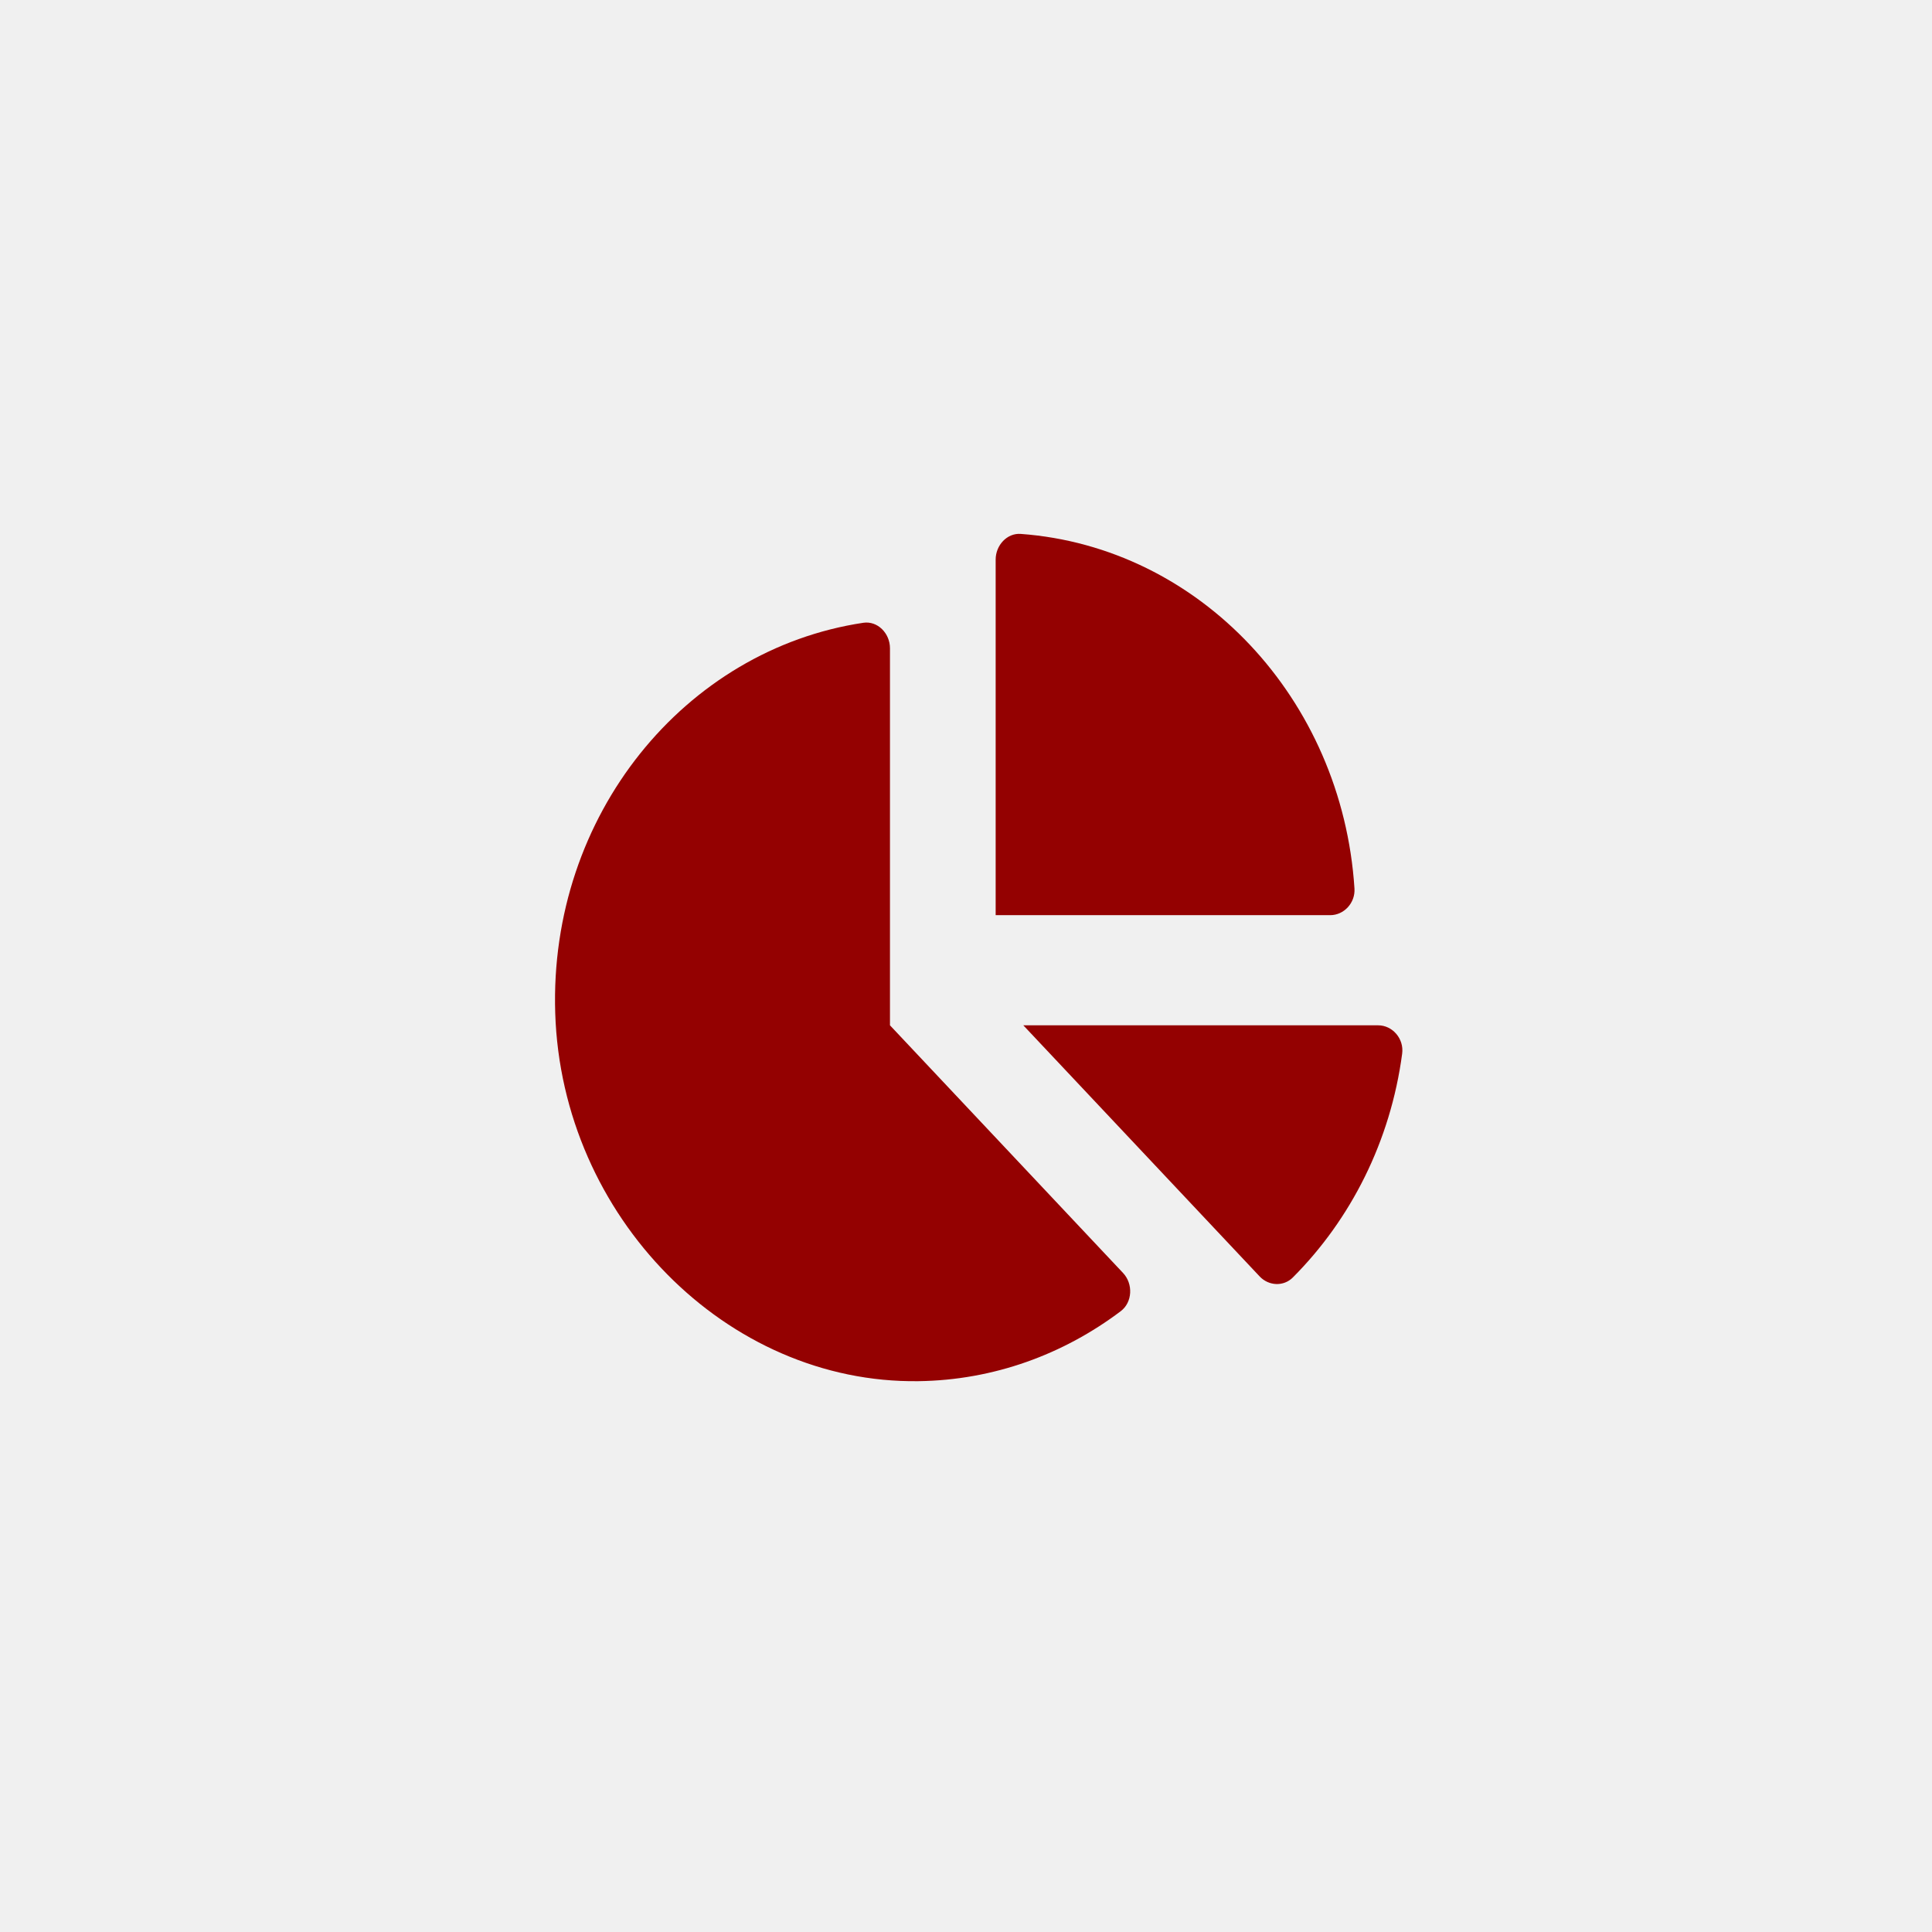
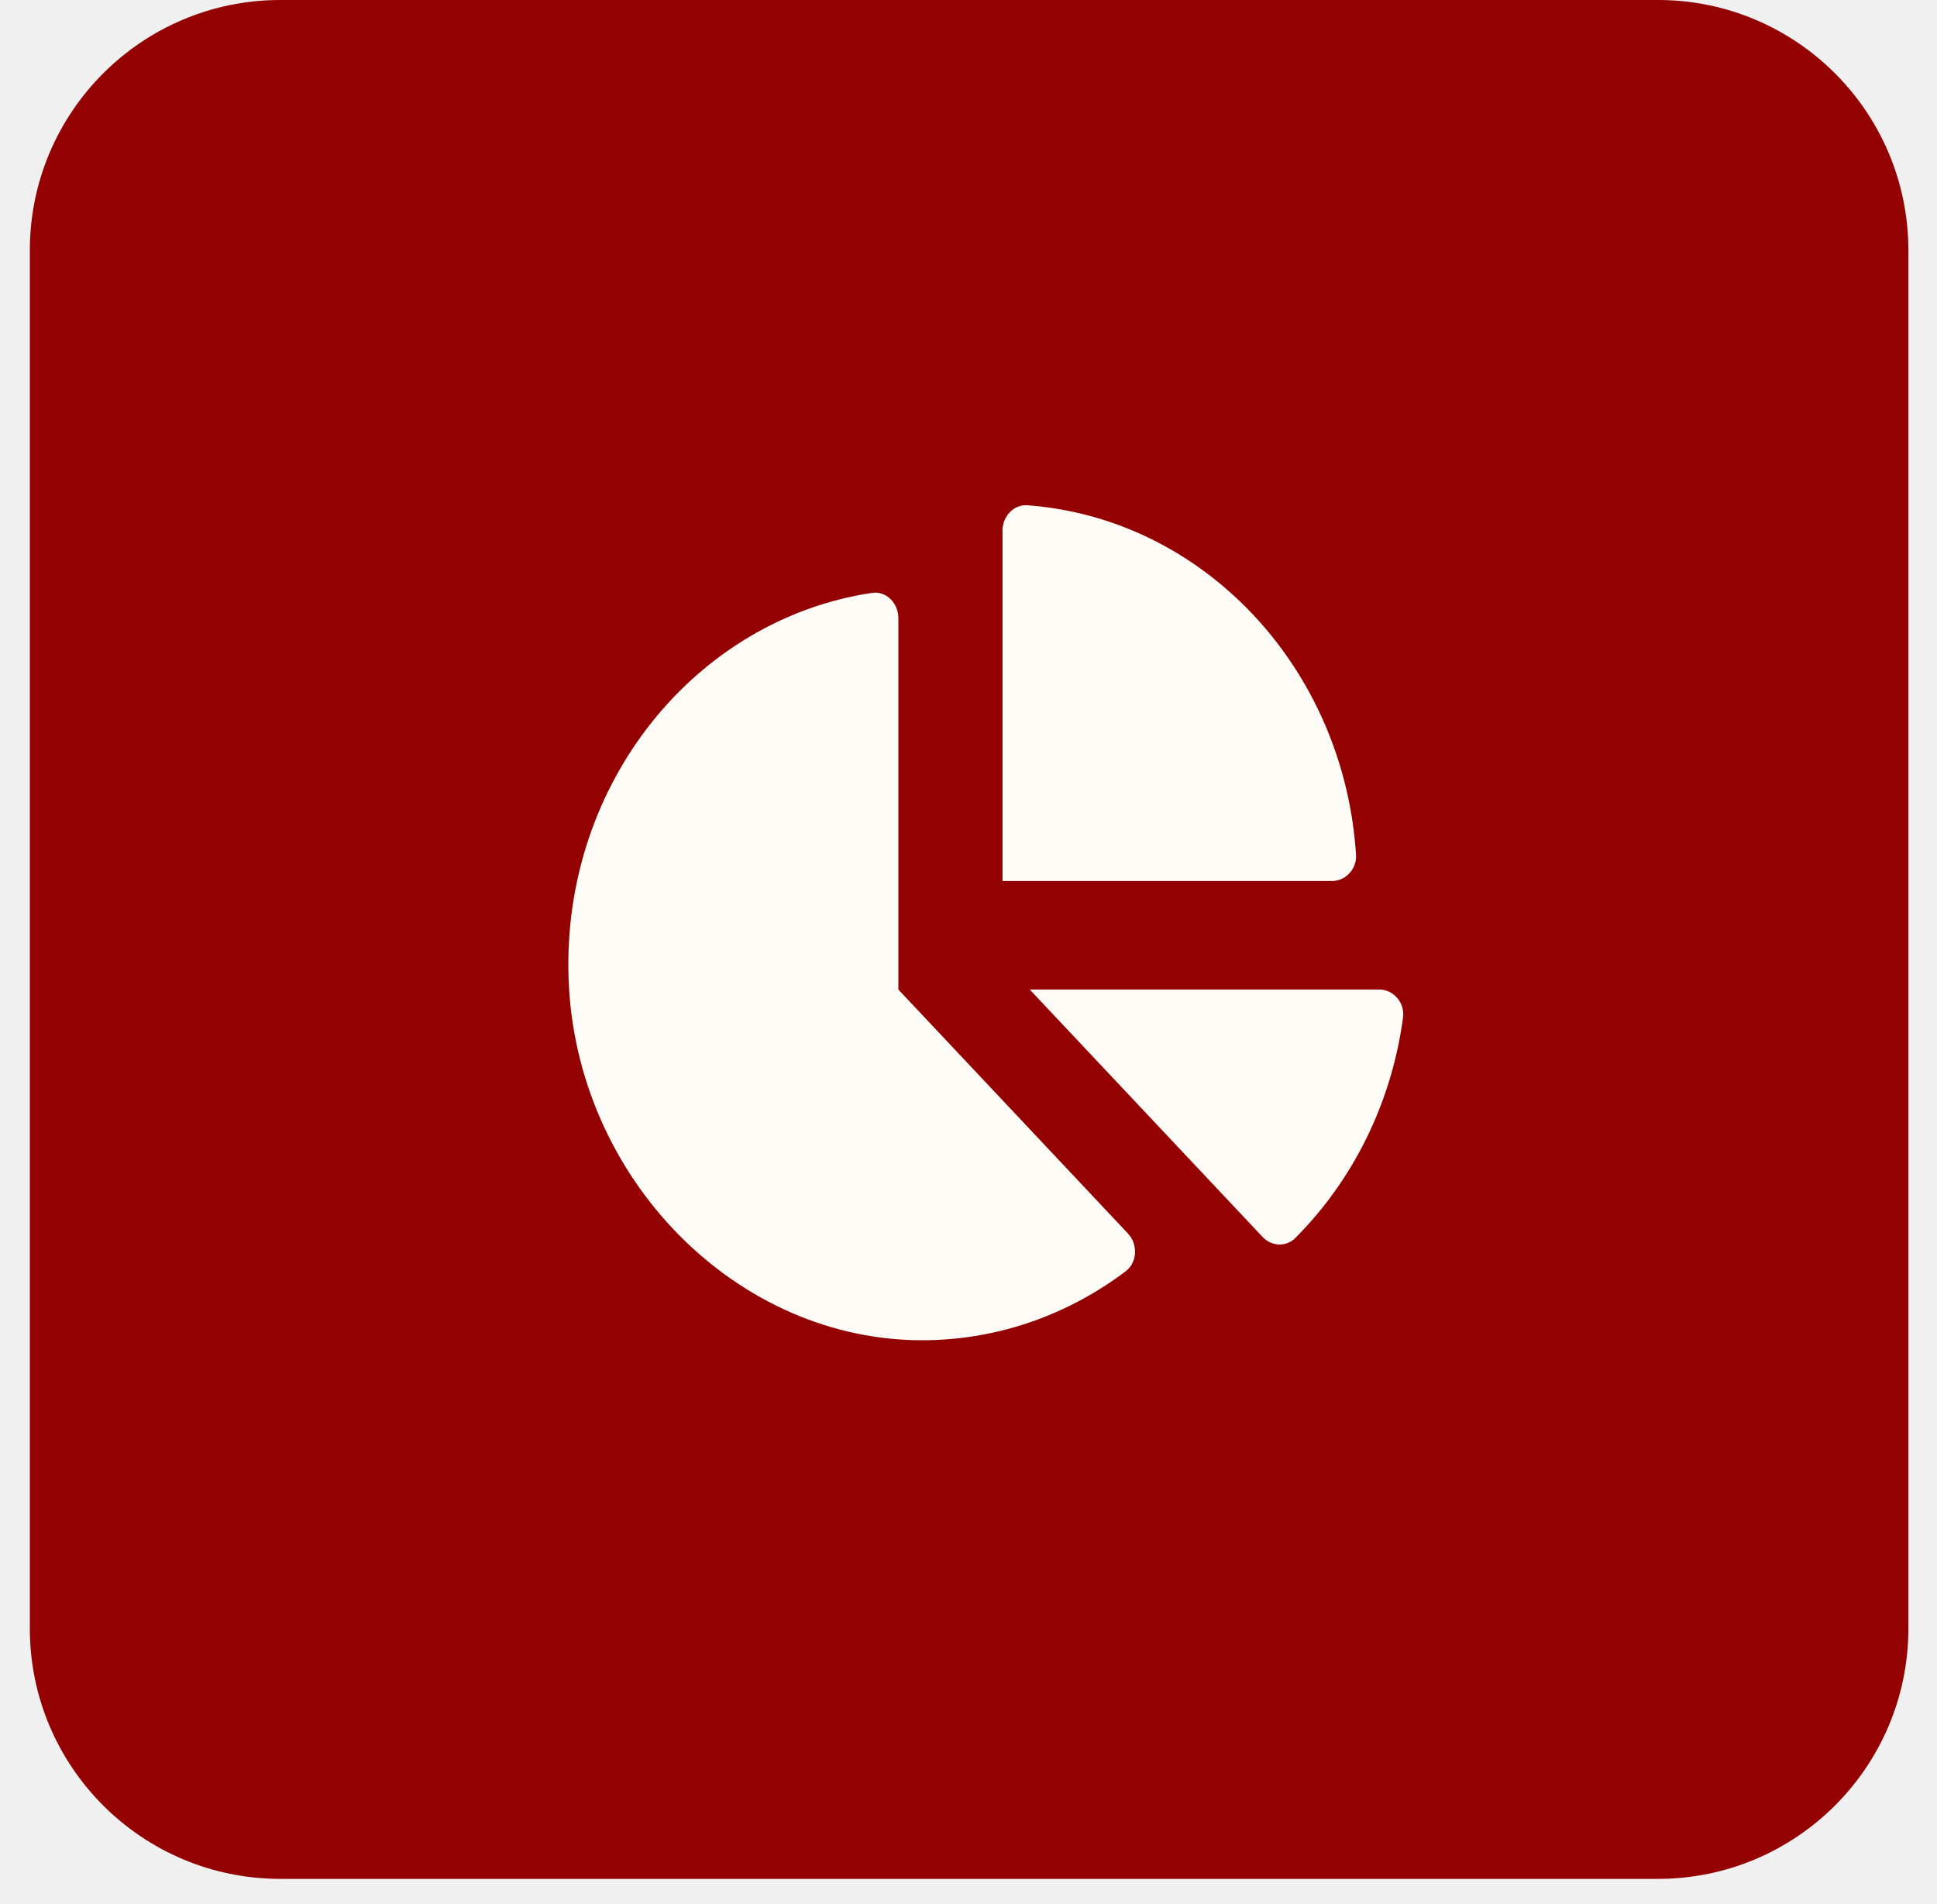
- <svg xmlns="http://www.w3.org/2000/svg" width="57" height="57" viewBox="0 0 57 57" fill="none">
-   <g clip-path="url(#clip0_492_3681)">
-     <path d="M40.66 30.25H30.191L37.163 37.658C37.429 37.941 37.868 37.964 38.142 37.69C39.849 35.98 41.024 33.676 41.368 31.087C41.427 30.643 41.081 30.25 40.66 30.25ZM39.961 26.212C39.598 20.613 35.386 16.138 30.116 15.752C29.714 15.722 29.375 16.083 29.375 16.511V27H39.247C39.65 27 39.989 26.64 39.961 26.212ZM26.257 30.25V19.127C26.257 18.679 25.887 18.311 25.47 18.374C20.213 19.163 16.194 24.044 16.381 29.892C16.573 35.899 21.441 40.825 27.097 40.749C29.32 40.719 31.375 39.958 33.064 38.685C33.413 38.423 33.436 37.877 33.133 37.556L26.257 30.25Z" fill="#940101" />
+ <svg xmlns="http://www.w3.org/2000/svg" width="58" height="57" viewBox="0 0 58 57" fill="none">
+   <rect x="0.893" width="56.25" height="56.25" rx="7.5" fill="#940101" />
+   <g clip-path="url(#clip0_1571_2172)">
+     <path d="M41.303 29.625H30.834L37.806 37.032C38.072 37.316 38.511 37.339 38.785 37.064C40.492 35.355 41.666 33.051 42.011 30.462C42.07 30.018 41.724 29.625 41.303 29.625ZM40.604 25.587C40.241 19.988 36.029 15.513 30.759 15.127C30.357 15.097 30.018 15.458 30.018 15.886V26.375H39.89C40.293 26.375 40.632 26.015 40.604 25.587ZM26.9 29.625V18.502C26.9 18.054 26.53 17.686 26.113 17.749C20.855 18.538 16.837 23.419 17.024 29.267C17.216 35.274 22.084 40.199 27.74 40.124C29.963 40.094 32.018 39.333 33.707 38.06C34.056 37.797 34.078 37.252 33.776 36.931L26.9 29.625Z" fill="#FFFCF8" />
  </g>
  <defs>
-     <clipPath id="clip0_492_3681">
-       <rect width="26" height="26" fill="white" transform="translate(16 15)" />
+     <clipPath id="clip0_1571_2172">
+       <rect width="26" height="26" fill="white" transform="translate(16.0176 15.125)" />
    </clipPath>
  </defs>
</svg>
